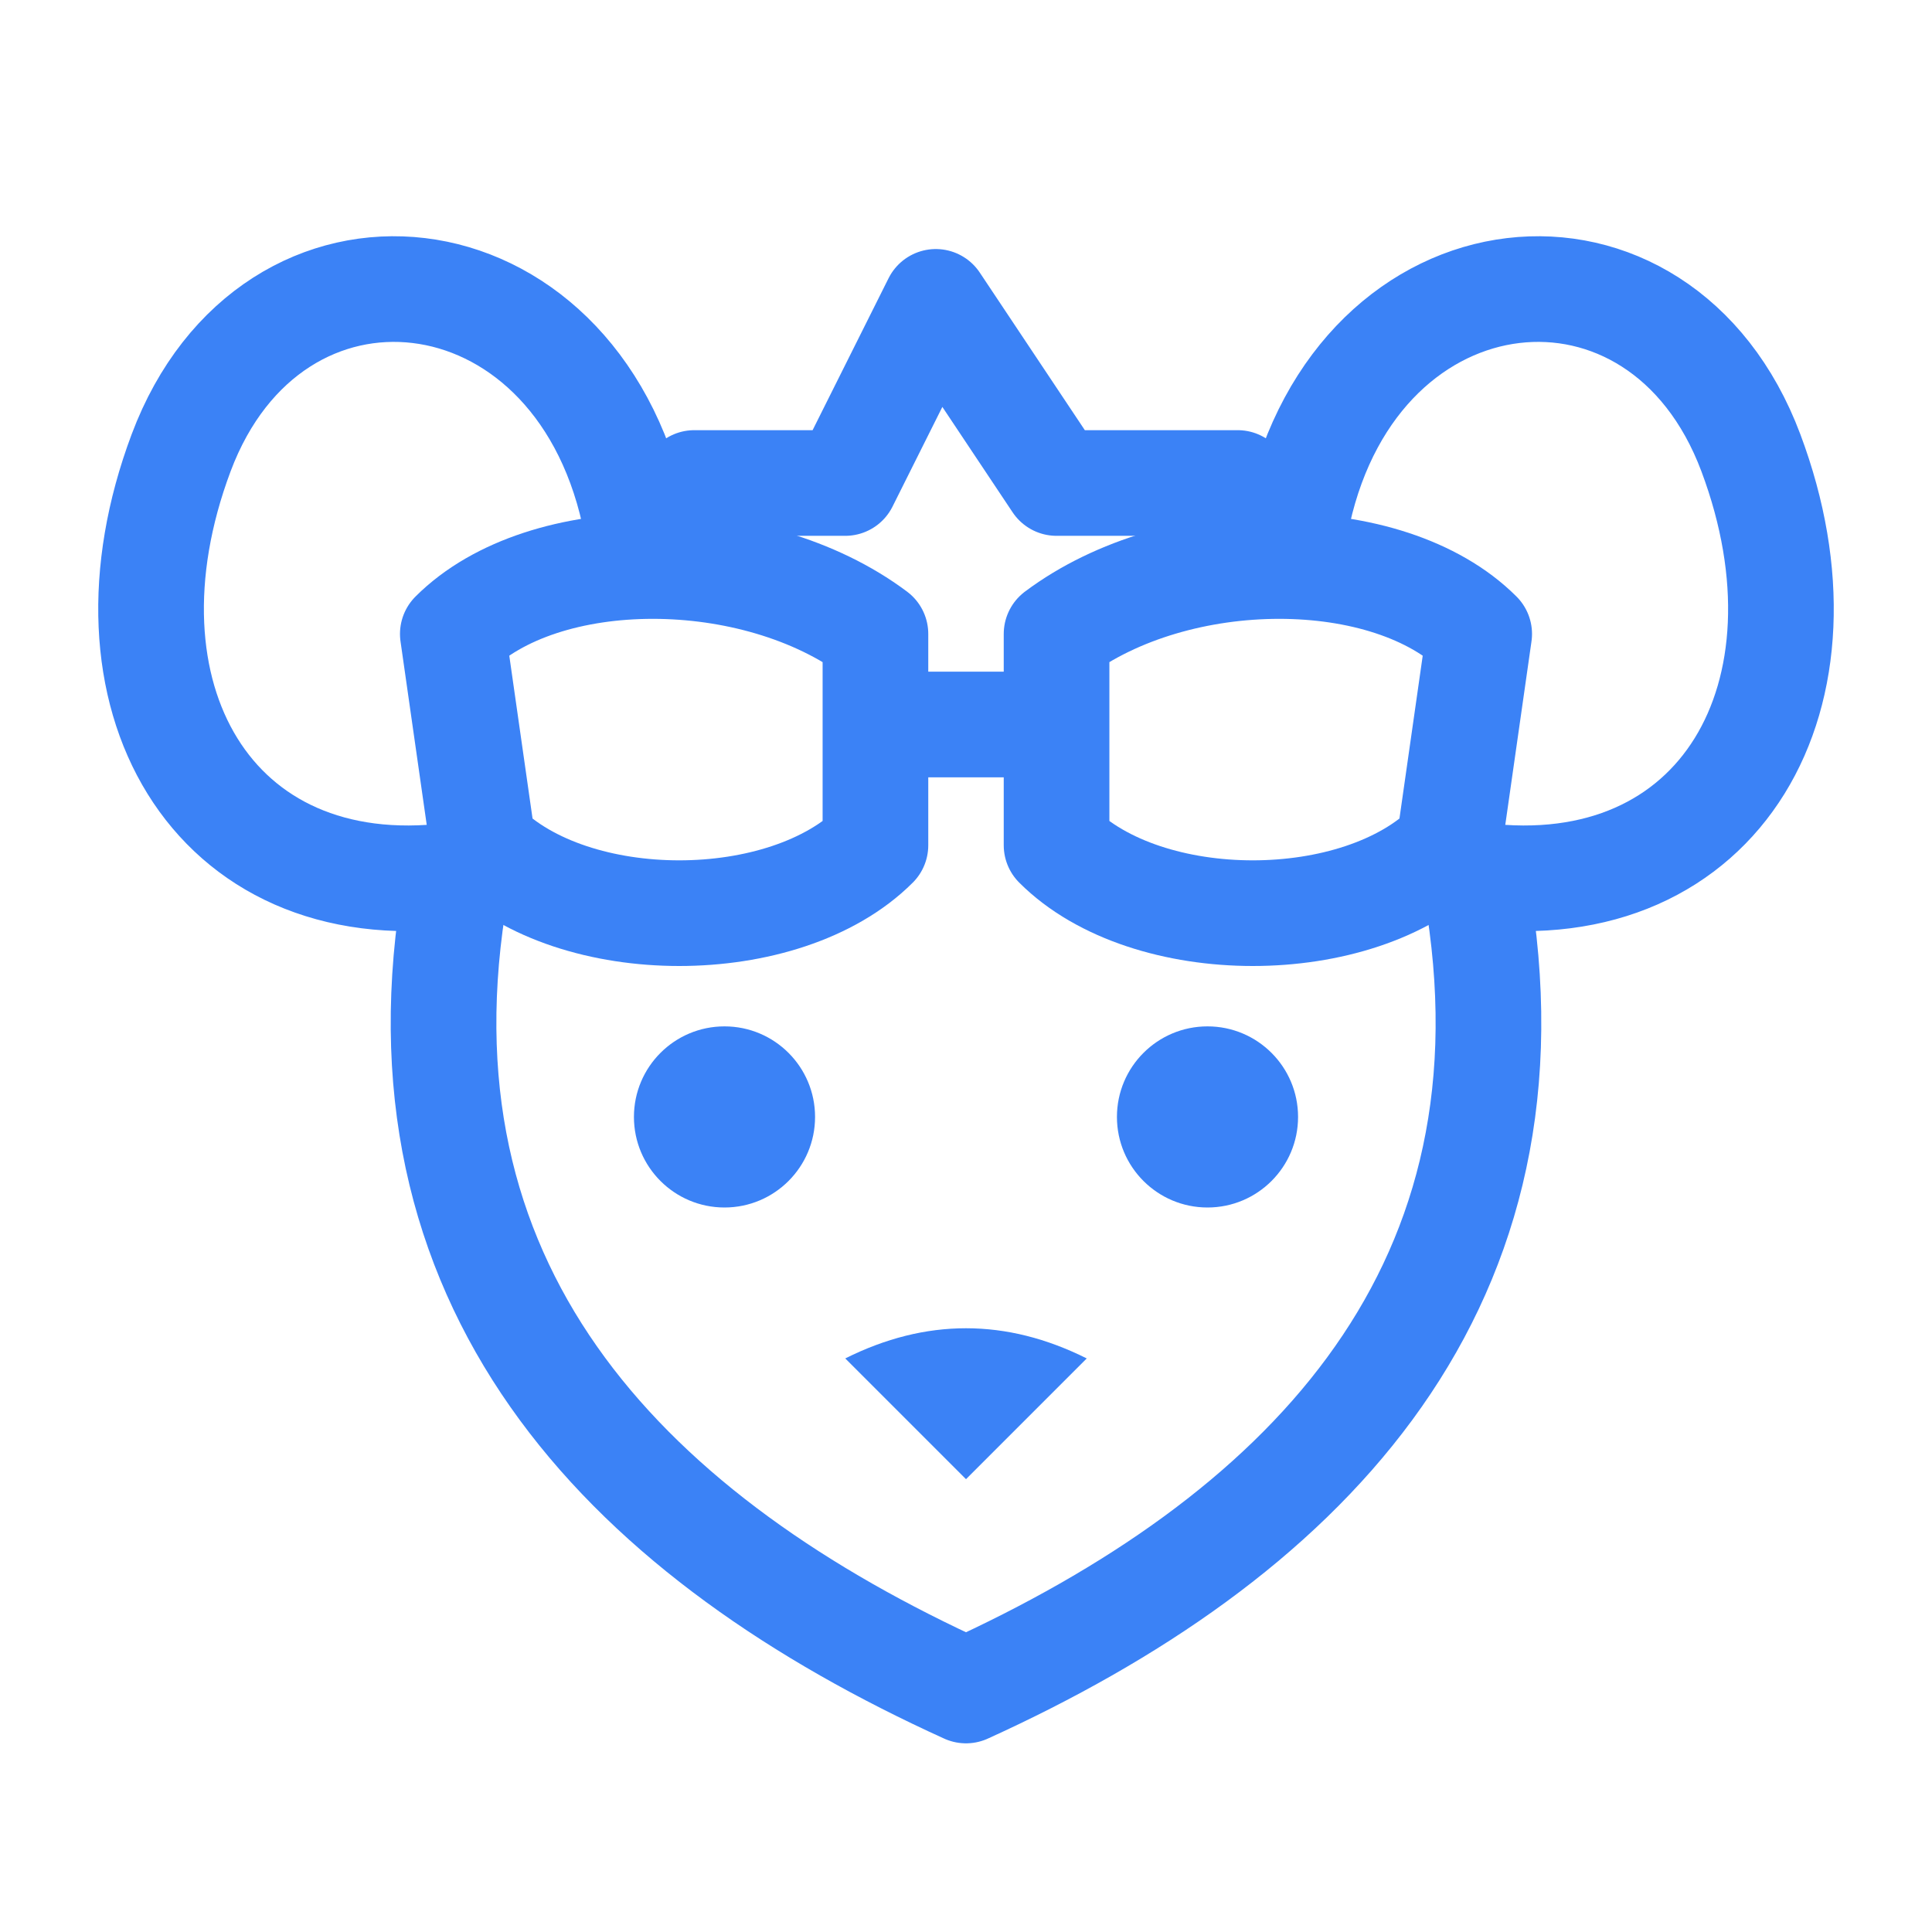
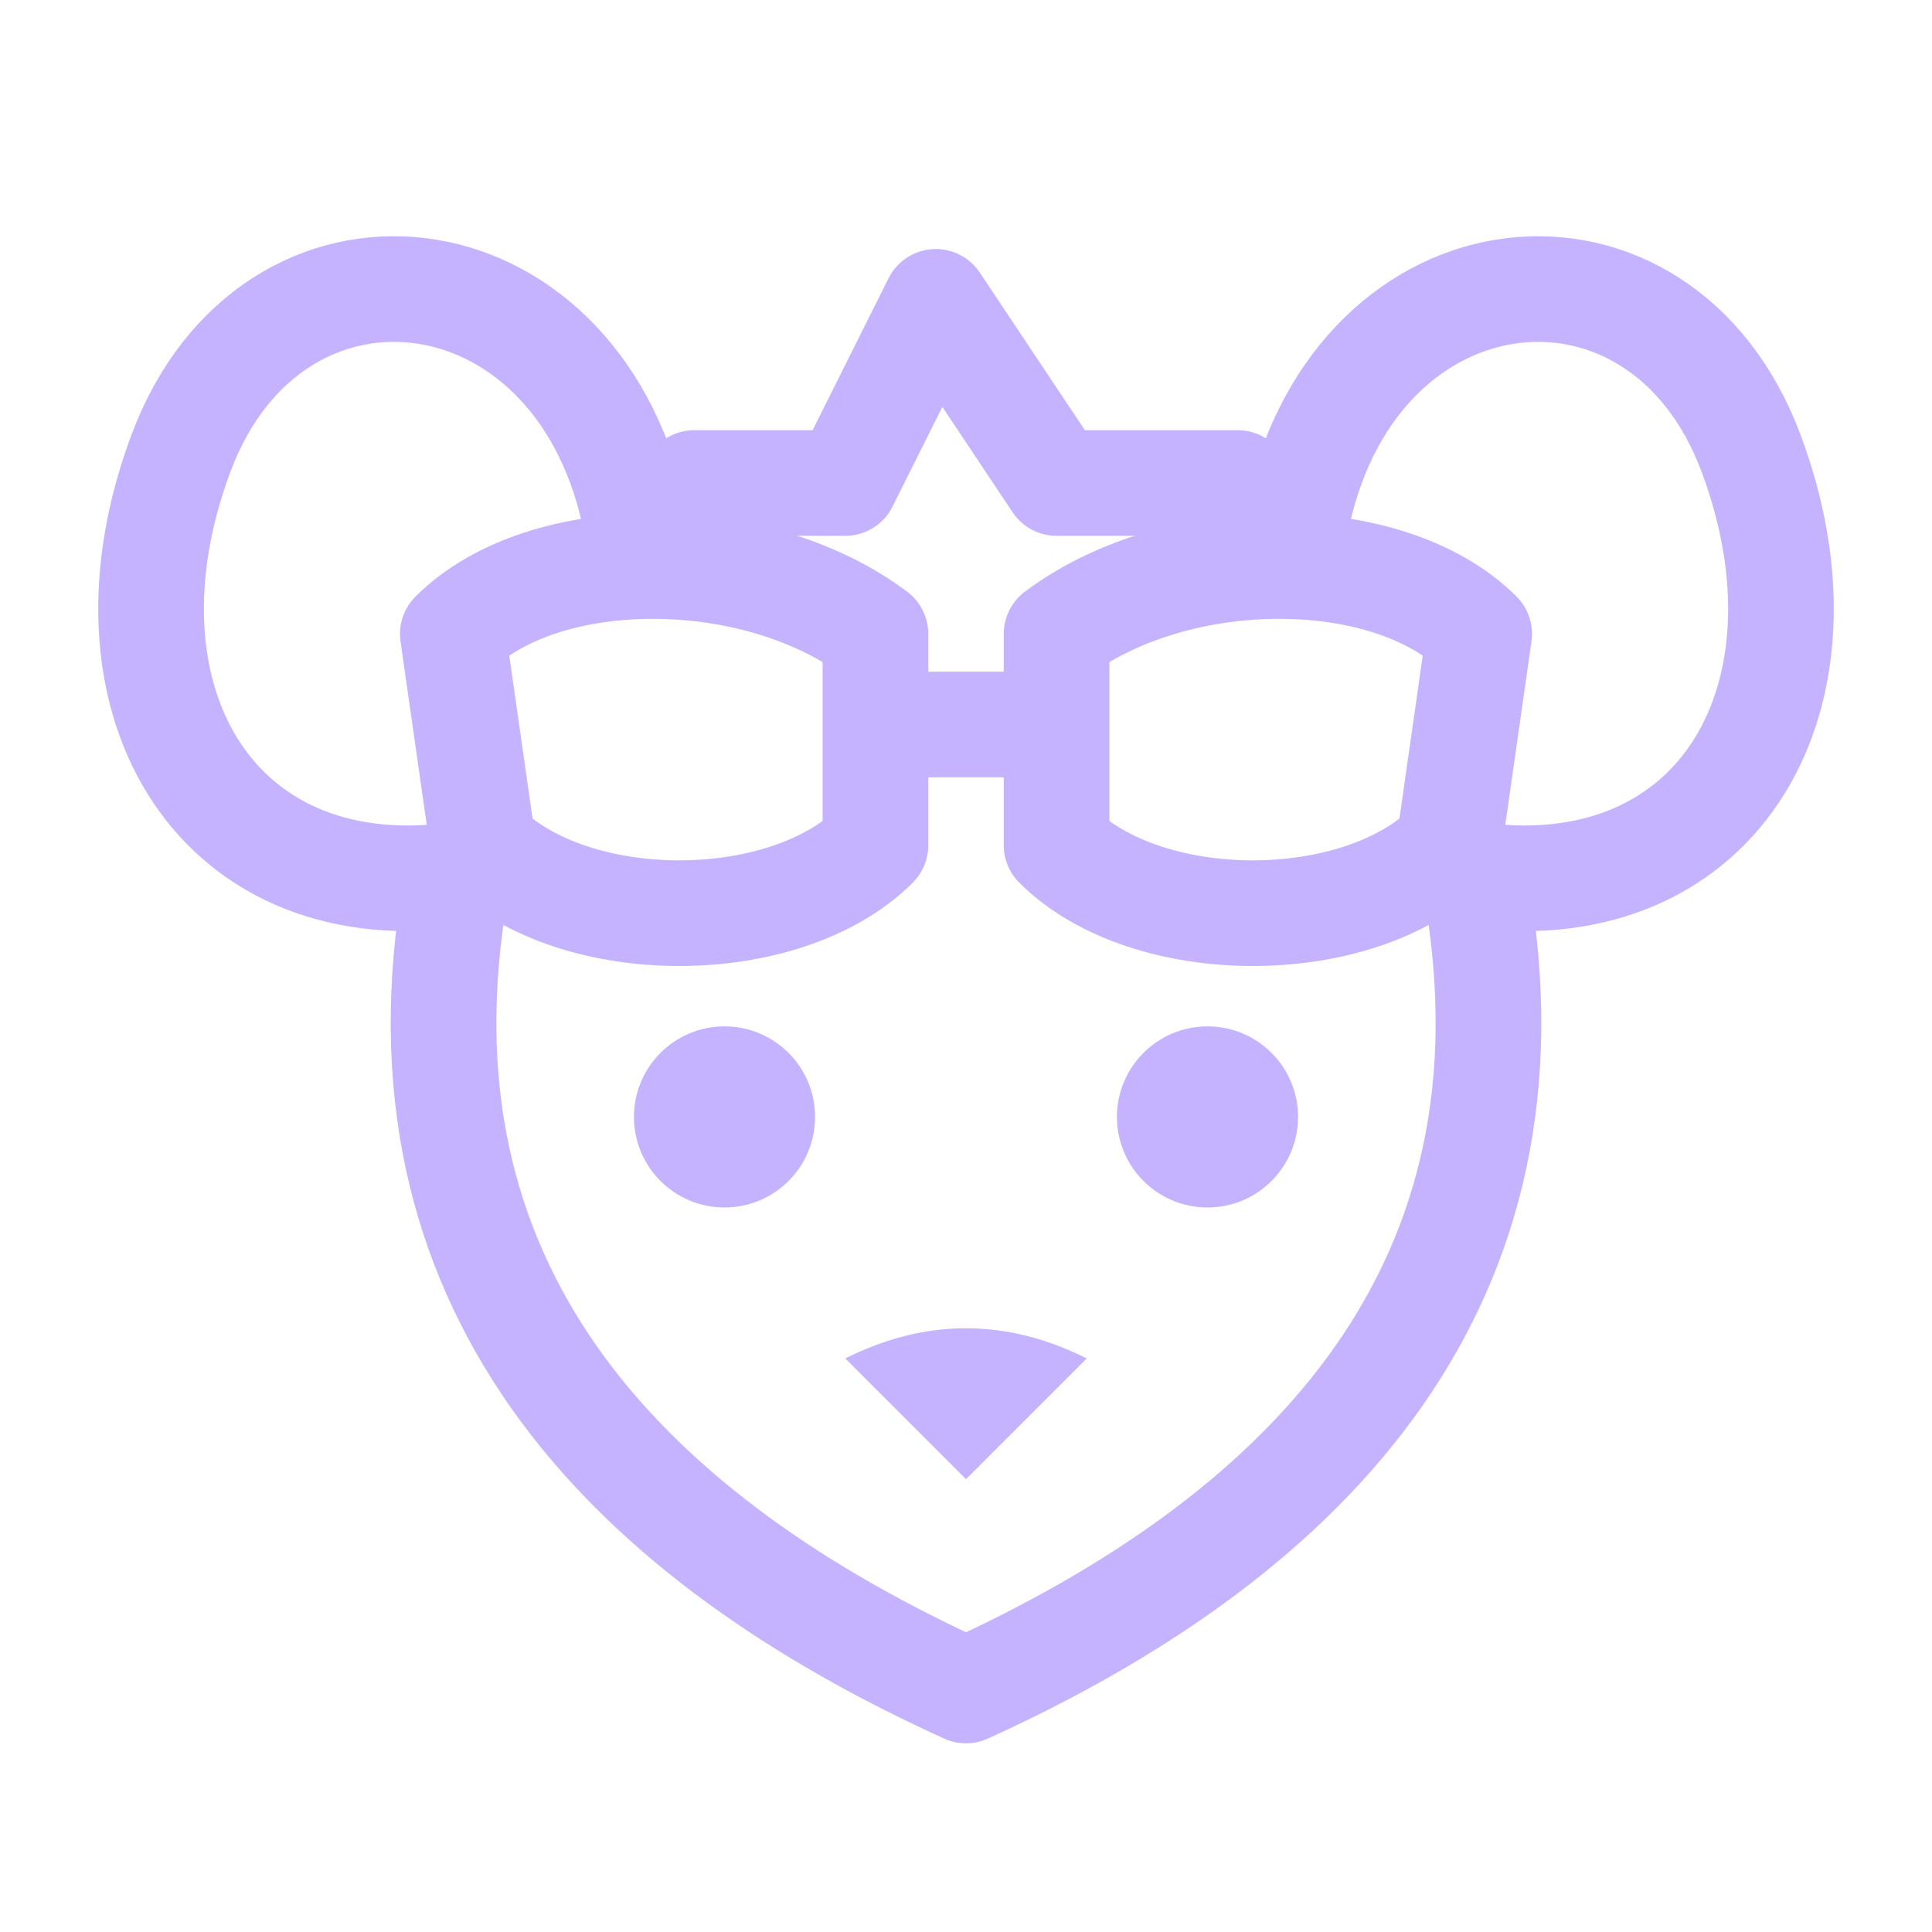
<svg xmlns="http://www.w3.org/2000/svg" viewBox="0 0 64 64" fill="none">
-   <g stroke="#3b82f6" stroke-width="3.5" stroke-linecap="round" stroke-linejoin="round">
+   <g stroke="#c6b3ff" stroke-width="3.5" stroke-linecap="round" stroke-linejoin="round">
    <path d="M21 17C19 8 9 7 6 15C3 23 7 30 15 29M43 17C45 8 55 7 58 15C61 23 57 30 49 29M15 30C13 43 21 51 32 56C43 51 51 43 49 30M23 16L28 16L31 10L35 16L41 16" />
    <path d="M15 21C18 18 25 18 29 21V28C26 31 19 31 16 28ZM49 21C46 18 39 18 35 21V28C38 31 45 31 48 28ZM29 24H35" />
  </g>
-   <g fill="#3b82f6">
+   <g fill="#c6b3ff">
    <circle cx="24" cy="37" r="3" />
    <circle cx="40" cy="37" r="3" />
    <path d="M28 45Q32 43 36 45L32 49Z" />
  </g>
</svg>
